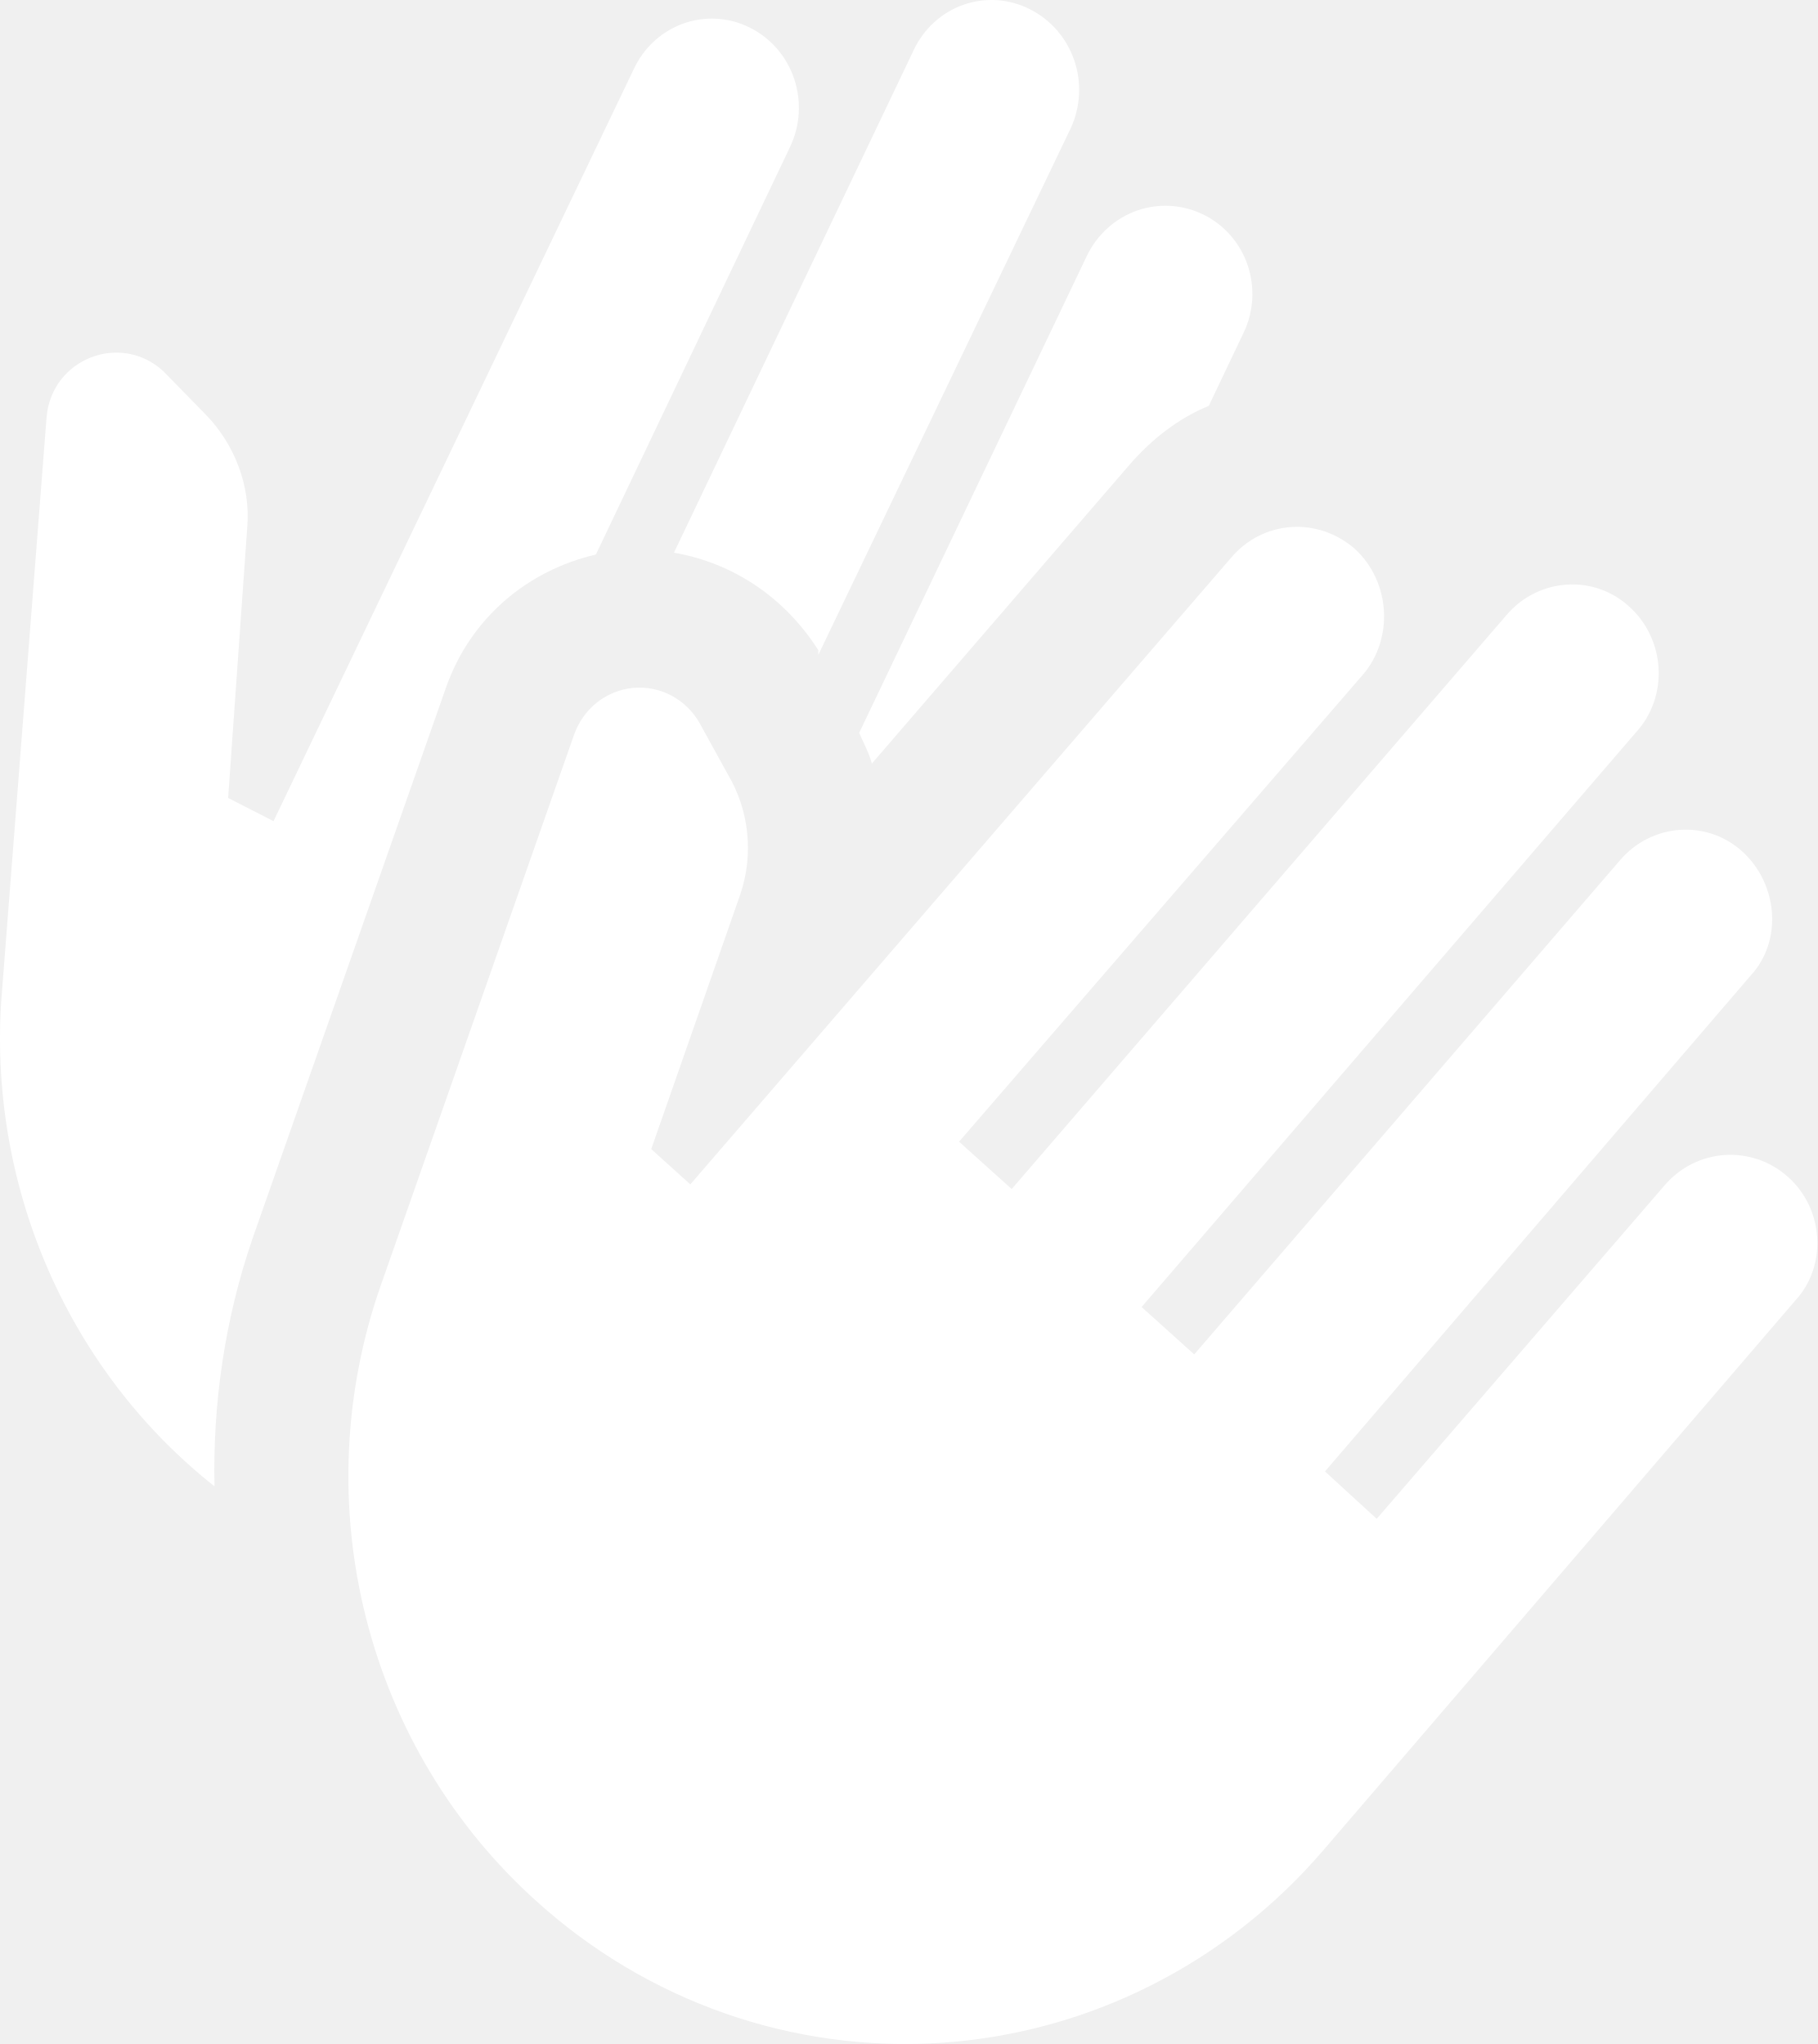
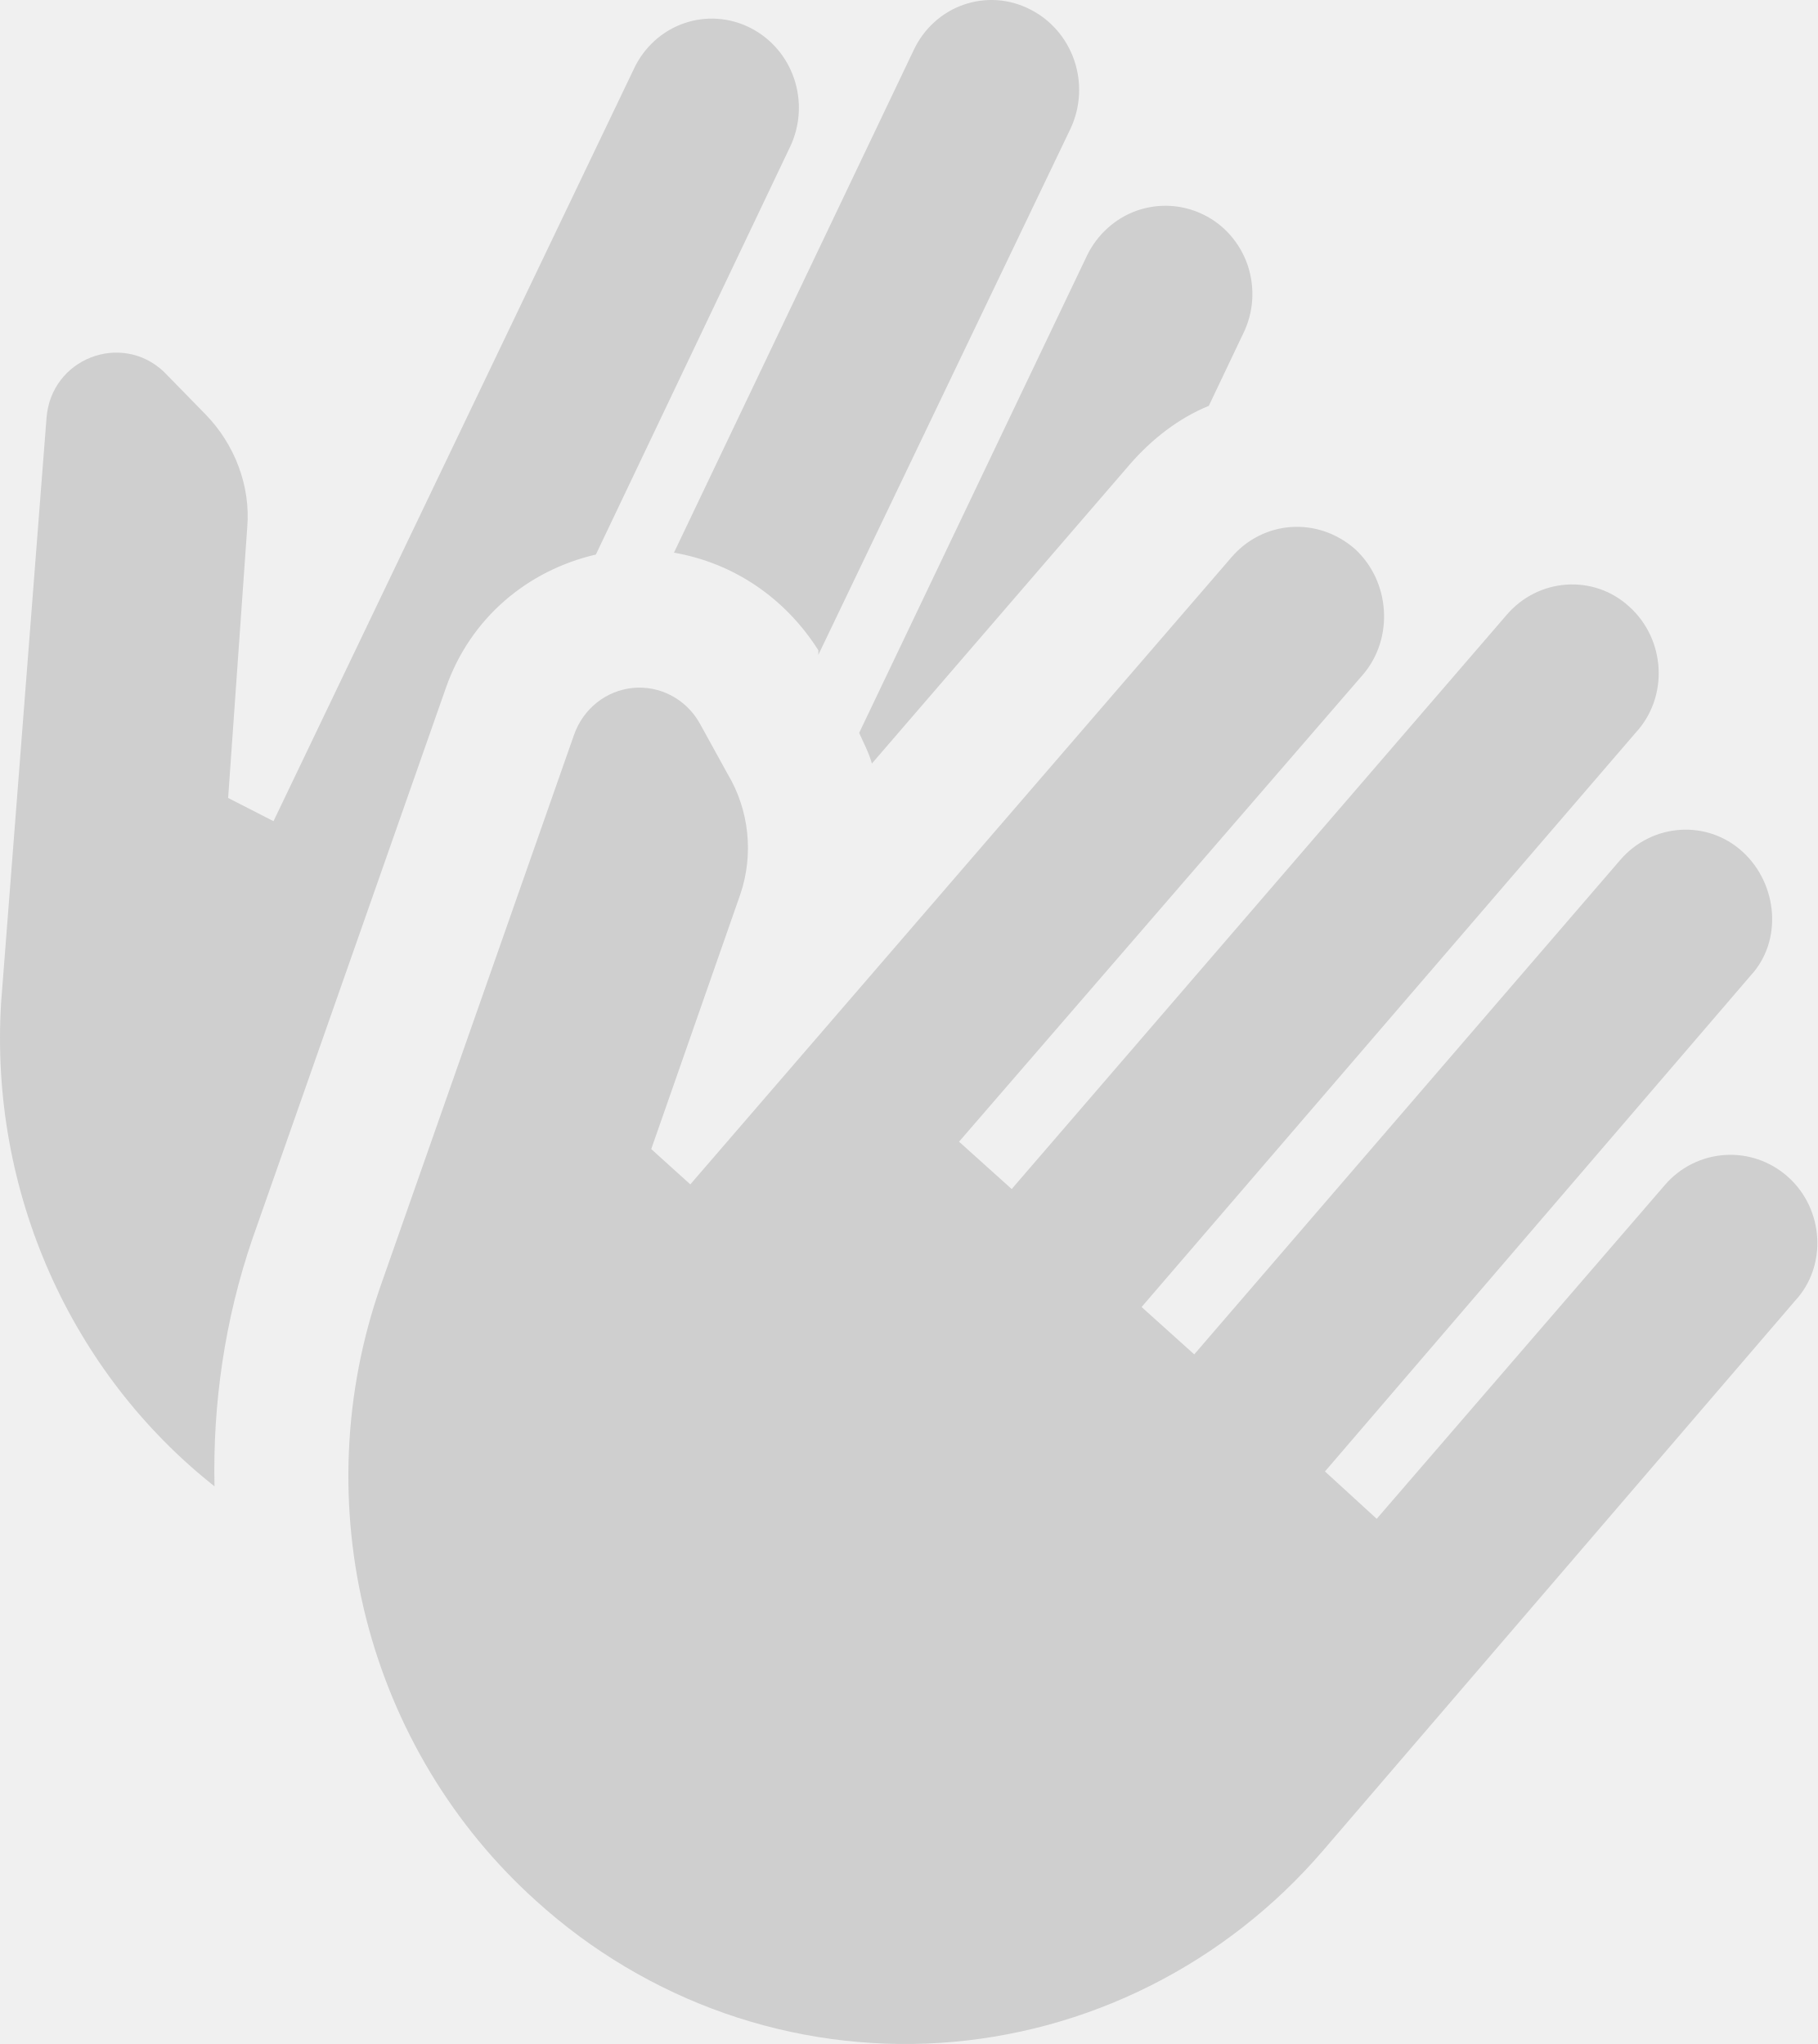
<svg xmlns="http://www.w3.org/2000/svg" width="32" height="36" viewBox="0 0 32 36" fill="none">
-   <path d="M9.453 33.491C7.984 32.174 6.937 30.435 6.446 28.5C5.956 26.566 6.045 24.525 6.703 22.644L10.108 12.941C10.187 12.717 10.326 12.52 10.509 12.374C10.693 12.228 10.914 12.139 11.145 12.116C11.377 12.094 11.61 12.14 11.817 12.248C12.024 12.357 12.197 12.523 12.315 12.729L12.81 13.628C13.194 14.267 13.274 15.052 13.034 15.755L11.467 20.238L12.155 20.86L21.683 9.816C22.243 9.162 23.202 9.096 23.858 9.669C24.481 10.242 24.545 11.24 24.002 11.878L16.887 20.108L17.814 20.942L26.528 10.831C27.087 10.176 28.063 10.111 28.686 10.683C29.326 11.256 29.39 12.27 28.798 12.908L20.101 23.02L21.028 23.854L28.526 15.15C29.086 14.495 30.061 14.43 30.685 15.003C31.308 15.575 31.388 16.573 30.828 17.179L23.33 25.916L24.241 26.75L29.31 20.877C29.869 20.222 30.845 20.157 31.484 20.729C32.123 21.302 32.172 22.3 31.612 22.905L23.298 32.591C22.448 33.582 21.414 34.391 20.258 34.972C19.101 35.554 17.844 35.896 16.558 35.98C15.272 36.063 13.982 35.887 12.763 35.46C11.544 35.033 10.419 34.364 9.453 33.491ZM15.352 13.448L19.893 8.18C20.276 7.738 20.756 7.362 21.284 7.149L21.891 5.873C21.982 5.689 22.035 5.488 22.049 5.282C22.062 5.076 22.035 4.87 21.97 4.674C21.904 4.479 21.801 4.3 21.667 4.146C21.533 3.992 21.37 3.867 21.188 3.779C20.823 3.6 20.403 3.575 20.02 3.709C19.637 3.844 19.322 4.128 19.141 4.499L15.128 12.908C15.208 13.088 15.304 13.268 15.352 13.448ZM14.409 11.452V11.534L18.854 2.257C19.027 1.881 19.049 1.451 18.914 1.059C18.779 0.667 18.499 0.345 18.134 0.163C17.954 0.071 17.758 0.017 17.556 0.003C17.356 -0.01 17.154 0.017 16.964 0.084C16.773 0.151 16.598 0.256 16.447 0.394C16.297 0.531 16.175 0.697 16.088 0.883L11.867 9.734C12.906 9.914 13.817 10.52 14.409 11.452ZM4.448 21.809L7.854 12.107C8.286 10.88 9.293 10.045 10.492 9.767L13.913 2.584C14.09 2.211 14.115 1.781 13.984 1.389C13.852 0.996 13.574 0.673 13.21 0.49C13.03 0.398 12.833 0.344 12.632 0.331C12.431 0.317 12.23 0.345 12.039 0.412C11.849 0.479 11.673 0.584 11.523 0.721C11.373 0.858 11.25 1.024 11.163 1.21L4.816 14.463L4.017 14.054L4.353 9.293C4.416 8.556 4.129 7.82 3.617 7.296L2.882 6.544C2.13 5.84 0.899 6.315 0.819 7.362L0.02 17.653C-0.188 20.991 1.251 24.182 3.777 26.178C3.745 24.738 3.953 23.249 4.448 21.809Z" fill="white" />
+   <path d="M9.453 33.491C7.984 32.174 6.937 30.435 6.446 28.5C5.956 26.566 6.045 24.525 6.703 22.644L10.108 12.941C10.187 12.717 10.326 12.52 10.509 12.374C10.693 12.228 10.914 12.139 11.145 12.116C11.377 12.094 11.61 12.14 11.817 12.248C12.024 12.357 12.197 12.523 12.315 12.729L12.81 13.628C13.194 14.267 13.274 15.052 13.034 15.755L11.467 20.238L12.155 20.86L21.683 9.816C22.243 9.162 23.202 9.096 23.858 9.669C24.481 10.242 24.545 11.24 24.002 11.878L16.887 20.108L17.814 20.942L26.528 10.831C27.087 10.176 28.063 10.111 28.686 10.683C29.326 11.256 29.39 12.27 28.798 12.908L20.101 23.02L21.028 23.854L28.526 15.15C29.086 14.495 30.061 14.43 30.685 15.003C31.308 15.575 31.388 16.573 30.828 17.179L23.33 25.916L24.241 26.75L29.31 20.877C29.869 20.222 30.845 20.157 31.484 20.729C32.123 21.302 32.172 22.3 31.612 22.905L23.298 32.591C22.448 33.582 21.414 34.391 20.258 34.972C19.101 35.554 17.844 35.896 16.558 35.98C15.272 36.063 13.982 35.887 12.763 35.46C11.544 35.033 10.419 34.364 9.453 33.491ZM15.352 13.448L19.893 8.18C20.276 7.738 20.756 7.362 21.284 7.149L21.891 5.873C21.982 5.689 22.035 5.488 22.049 5.282C22.062 5.076 22.035 4.87 21.97 4.674C21.904 4.479 21.801 4.3 21.667 4.146C21.533 3.992 21.37 3.867 21.188 3.779C20.823 3.6 20.403 3.575 20.02 3.709C19.637 3.844 19.322 4.128 19.141 4.499L15.128 12.908C15.208 13.088 15.304 13.268 15.352 13.448ZM14.409 11.452V11.534L18.854 2.257C19.027 1.881 19.049 1.451 18.914 1.059C18.779 0.667 18.499 0.345 18.134 0.163C17.954 0.071 17.758 0.017 17.556 0.003C17.356 -0.01 17.154 0.017 16.964 0.084C16.773 0.151 16.598 0.256 16.447 0.394C16.297 0.531 16.175 0.697 16.088 0.883L11.867 9.734C12.906 9.914 13.817 10.52 14.409 11.452ZM4.448 21.809L7.854 12.107C8.286 10.88 9.293 10.045 10.492 9.767L13.913 2.584C14.09 2.211 14.115 1.781 13.984 1.389C13.852 0.996 13.574 0.673 13.21 0.49C13.03 0.398 12.833 0.344 12.632 0.331C12.431 0.317 12.23 0.345 12.039 0.412C11.849 0.479 11.673 0.584 11.523 0.721C11.373 0.858 11.25 1.024 11.163 1.21L4.816 14.463L4.017 14.054L4.353 9.293C4.416 8.556 4.129 7.82 3.617 7.296L2.882 6.544C2.13 5.84 0.899 6.315 0.819 7.362L0.02 17.653C-0.188 20.991 1.251 24.182 3.777 26.178C3.745 24.738 3.953 23.249 4.448 21.809Z" fill="#CFCFCF" />
</svg>
